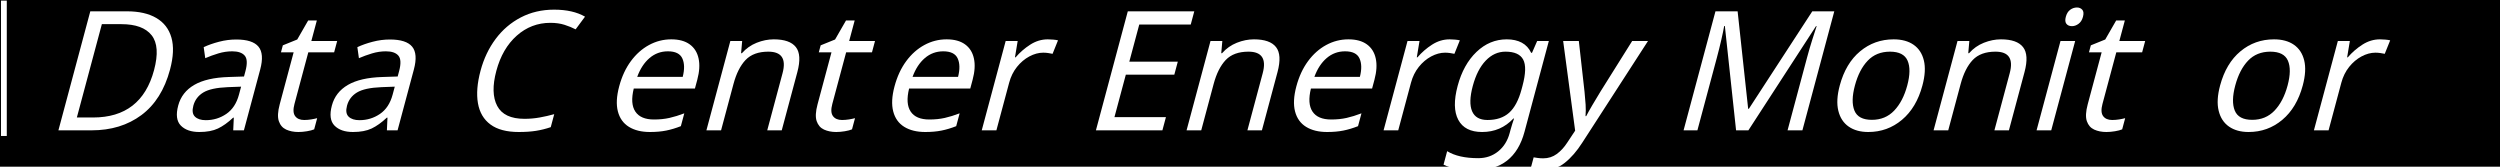
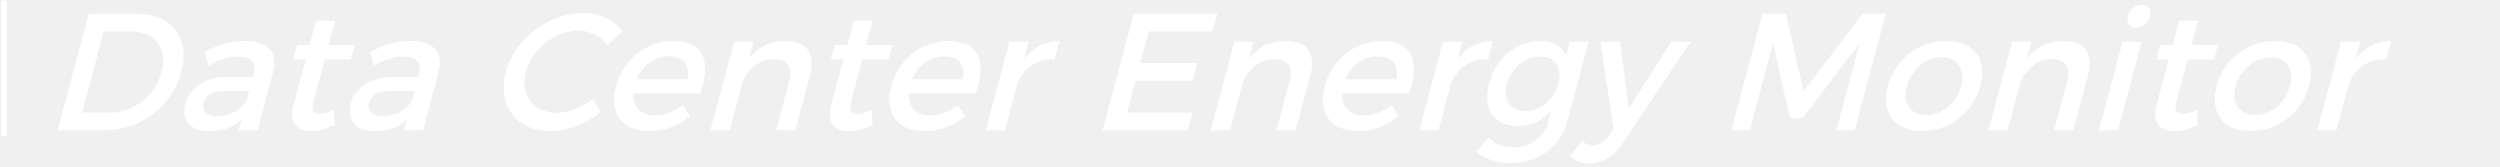
<svg xmlns="http://www.w3.org/2000/svg" width="100%" height="100%" viewBox="0 0 1500 100" version="1.1" xml:space="preserve" style="fill-rule:evenodd;clip-rule:evenodd;stroke-linejoin:round;stroke-miterlimit:2;">
-   <rect x="0" y="0" width="1500" height="100" />
  <g transform="matrix(1,0,-0.267949,1,-15.6552,-57.6057)">
-     <text x="77.386px" y="135.806px" style="font-family:'Montserrat-Regular', 'Montserrat';font-size:100px;fill:white;">Data C<tspan x="410.986px " y="135.806px ">e</tspan>nt<tspan x="576.186px " y="135.806px ">e</tspan>r Energy Monit<tspan x="1371.39px " y="135.806px ">o</tspan>r</text>
+     <g transform="matrix(100,0,0,100,77.3862,135.806)">
+       <path d="M0.379,-0.7L0.092,-0.7L0.092,-0L0.376,-0C0.588,-0 0.741,-0.148 0.741,-0.35C0.741,-0.553 0.589,-0.7 0.379,-0.7ZM0.382,-0.106L0.21,-0.106L0.21,-0.594L0.377,-0.594C0.515,-0.594 0.622,-0.492 0.622,-0.349C0.622,-0.207 0.518,-0.106 0.382,-0.106Z" style="fill:white;fill-rule:nonzero;" />
+     </g>
+     <g transform="matrix(100,0,0,100,154.886,135.806)">
+       <path d="M0.517,-0L0.516,-0.349C0.515,-0.466 0.438,-0.536 0.301,-0.536C0.2,-0.536 0.146,-0.513 0.072,-0.469L0.119,-0.389C0.172,-0.425 0.225,-0.443 0.276,-0.443C0.36,-0.443 0.403,-0.403 0.403,-0.336L0.403,-0.32L0.242,-0.32C0.114,-0.319 0.041,-0.257 0.041,-0.16C0.041,-0.066 0.113,0.005 0.228,0.005C0.305,0.005 0.366,-0.018 0.404,-0.065L0.404,-0L0.517,-0ZM0.252,-0.086C0.188,-0.086 0.149,-0.117 0.149,-0.165C0.149,-0.216 0.184,-0.236 0.259,-0.236L0.403,-0.236L0.403,-0.187C0.397,-0.129 0.334,-0.086 0.252,-0.086Z" style="fill:white;fill-rule:nonzero;" />
+     </g>
+     <g transform="matrix(100,0,0,100,213.486,135.806)">
+       <path d="M0.357,-0.122C0.326,-0.107 0.301,-0.099 0.277,-0.099C0.241,-0.099 0.22,-0.116 0.22,-0.171L0.22,-0.426L0.377,-0.426L0.377,-0.512L0.22,-0.512L0.22,-0.658L0.106,-0.658L0.106,-0.512L0.031,-0.512L0.031,-0.426L0.106,-0.426L0.106,-0.15C0.106,-0.041 0.175,0.005 0.255,0.005C0.3,0.005 0.344,-0.009 0.386,-0.034L0.357,-0.122Z" style="fill:white;fill-rule:nonzero;" />
+     </g>
+     <g transform="matrix(100,0,0,100,254.186,135.806)">
+       <path d="M0.517,-0L0.516,-0.349C0.515,-0.466 0.438,-0.536 0.301,-0.536C0.2,-0.536 0.146,-0.513 0.072,-0.469L0.119,-0.389C0.172,-0.425 0.225,-0.443 0.276,-0.443C0.36,-0.443 0.403,-0.403 0.403,-0.336L0.403,-0.32L0.242,-0.32C0.114,-0.319 0.041,-0.257 0.041,-0.16C0.041,-0.066 0.113,0.005 0.228,0.005C0.305,0.005 0.366,-0.018 0.404,-0.065L0.404,-0L0.517,-0ZM0.252,-0.086C0.188,-0.086 0.149,-0.117 0.149,-0.165C0.149,-0.216 0.184,-0.236 0.259,-0.236L0.403,-0.236L0.403,-0.187C0.397,-0.129 0.334,-0.086 0.252,-0.086Z" style="fill:white;fill-rule:nonzero;" />
+     </g>
+     <g transform="matrix(100,0,0,100,342.786,135.806)">
+       <path d="M0.599,-0.509L0.668,-0.595C0.6,-0.662 0.501,-0.703 0.402,-0.703C0.195,-0.703 0.034,-0.55 0.034,-0.351C0.034,-0.15 0.193,0.005 0.398,0.005C0.497,0.005 0.598,-0.04 0.669,-0.11L0.599,-0.188C0.546,-0.137 0.474,-0.105 0.404,-0.105C0.264,-0.105 0.154,-0.214 0.154,-0.352C0.154,-0.49 0.264,-0.598 0.404,-0.598C0.475,-0.598 0.548,-0.564 0.599,-0.509Z" style="fill:white;fill-rule:nonzero;" />
+     </g>
+     <g transform="matrix(100,0,0,100,410.986,135.806)">
+       <path d="M0.304,-0.536C0.146,-0.535 0.035,-0.426 0.035,-0.265C0.035,-0.105 0.143,0.004 0.307,0.004C0.399,0.004 0.475,-0.029 0.527,-0.086L0.466,-0.151C0.427,-0.111 0.374,-0.089 0.316,-0.089C0.232,-0.089 0.169,-0.14 0.151,-0.222L0.553,-0.222C0.567,-0.414 0.491,-0.536 0.304,-0.536ZM0.149,-0.306C0.161,-0.391 0.221,-0.444 0.305,-0.444C0.392,-0.444 0.449,-0.392 0.453,-0.306L0.149,-0.306Z" style="fill:white;fill-rule:nonzero;" />
+     </g>
+     <g transform="matrix(100,0,0,100,469.786,135.806)">
+       <path d="M0.396,-0.536C0.306,-0.536 0.238,-0.504 0.2,-0.43L0.2,-0.532L0.085,-0.532L0.085,-0L0.2,-0L0.2,-0.283C0.208,-0.366 0.263,-0.427 0.351,-0.428C0.431,-0.428 0.479,-0.379 0.479,-0.299L0.479,-0L0.594,-0L0.594,-0.331C0.594,-0.458 0.52,-0.536 0.396,-0.536Z" style="fill:white;fill-rule:nonzero;" />
+     </g>
+     <g transform="matrix(100,0,0,100,536.086,135.806)">
+       <path d="M0.357,-0.122C0.326,-0.107 0.301,-0.099 0.277,-0.099C0.241,-0.099 0.22,-0.116 0.22,-0.171L0.22,-0.426L0.377,-0.426L0.377,-0.512L0.22,-0.512L0.22,-0.658L0.106,-0.658L0.106,-0.512L0.031,-0.512L0.031,-0.426L0.106,-0.426L0.106,-0.15C0.106,-0.041 0.175,0.005 0.255,0.005C0.3,0.005 0.344,-0.009 0.386,-0.034L0.357,-0.122Z" style="fill:white;fill-rule:nonzero;" />
+     </g>
+     <g transform="matrix(100,0,0,100,576.186,135.806)">
+       <path d="M0.304,-0.536C0.146,-0.535 0.035,-0.426 0.035,-0.265C0.035,-0.105 0.143,0.004 0.307,0.004C0.399,0.004 0.475,-0.029 0.527,-0.086L0.466,-0.151C0.427,-0.111 0.374,-0.089 0.316,-0.089C0.232,-0.089 0.169,-0.14 0.151,-0.222L0.553,-0.222C0.567,-0.414 0.491,-0.536 0.304,-0.536ZM0.149,-0.306C0.161,-0.391 0.221,-0.444 0.305,-0.444C0.392,-0.444 0.449,-0.392 0.453,-0.306L0.149,-0.306Z" style="fill:white;fill-rule:nonzero;" />
+     </g>
+     <g transform="matrix(100,0,0,100,634.986,135.806)">
+       <path d="M0.2,-0.426L0.2,-0.532L0.085,-0.532L0.085,-0L0.2,-0L0.2,-0.278C0.209,-0.369 0.277,-0.432 0.384,-0.426L0.384,-0.536C0.3,-0.536 0.236,-0.498 0.2,-0.426Z" style="fill:white;fill-rule:nonzero;" />
+     </g>
+     <g transform="matrix(100,0,0,100,704.386,135.806)">
+       <path d="M0.092,-0.7L0.092,-0L0.604,-0L0.604,-0.106L0.21,-0.106L0.21,-0.299L0.552,-0.299L0.552,-0.404L0.21,-0.404L0.21,-0.594L0.592,-0.594L0.592,-0.7L0.092,-0.7Z" style="fill:white;fill-rule:nonzero;" />
+     </g>
+     <g transform="matrix(100,0,0,100,769.986,135.806)">
+       <path d="M0.396,-0.536C0.306,-0.536 0.238,-0.504 0.2,-0.43L0.2,-0.532L0.085,-0.532L0.085,-0L0.2,-0L0.2,-0.283C0.208,-0.366 0.263,-0.427 0.351,-0.428C0.431,-0.428 0.479,-0.379 0.479,-0.299L0.479,-0L0.594,-0L0.594,-0.331C0.594,-0.458 0.52,-0.536 0.396,-0.536Z" style="fill:white;fill-rule:nonzero;" />
+     </g>
+     <g transform="matrix(100,0,0,100,836.286,135.806)">
+       <path d="M0.304,-0.536C0.146,-0.535 0.035,-0.426 0.035,-0.265C0.035,-0.105 0.143,0.004 0.307,0.004C0.399,0.004 0.475,-0.029 0.527,-0.086L0.466,-0.151C0.427,-0.111 0.374,-0.089 0.316,-0.089C0.232,-0.089 0.169,-0.14 0.151,-0.222L0.553,-0.222C0.567,-0.414 0.491,-0.536 0.304,-0.536ZM0.149,-0.306C0.161,-0.391 0.221,-0.444 0.305,-0.444C0.392,-0.444 0.449,-0.392 0.453,-0.306L0.149,-0.306Z" style="fill:white;fill-rule:nonzero;" />
+     </g>
+     <g transform="matrix(100,0,0,100,895.086,135.806)">
+       <path d="M0.2,-0.426L0.2,-0.532L0.085,-0.532L0.085,-0L0.2,-0L0.2,-0.278C0.209,-0.369 0.277,-0.432 0.384,-0.426L0.384,-0.536C0.3,-0.536 0.236,-0.498 0.2,-0.426Z" style="fill:white;fill-rule:nonzero;" />
+     </g>
+     <g transform="matrix(100,0,0,100,934.486,135.806)">
+       <path d="M0.451,-0.532L0.451,-0.446C0.414,-0.504 0.353,-0.537 0.271,-0.536C0.13,-0.535 0.035,-0.433 0.035,-0.283C0.035,-0.13 0.131,-0.026 0.275,-0.026C0.355,-0.026 0.415,-0.058 0.451,-0.116L0.451,-0.049C0.451,0.043 0.385,0.102 0.284,0.102C0.219,0.102 0.167,0.081 0.117,0.044L0.068,0.127C0.133,0.171 0.206,0.197 0.289,0.197C0.456,0.197 0.565,0.101 0.565,-0.052L0.565,-0.532L0.451,-0.532ZM0.298,-0.116C0.206,-0.116 0.144,-0.184 0.143,-0.28C0.144,-0.375 0.207,-0.443 0.298,-0.443C0.388,-0.443 0.451,-0.376 0.451,-0.28C0.451,-0.184 0.388,-0.116 0.298,-0.116Z" style="fill:white;fill-rule:nonzero;" />
+     </g>
+     <g transform="matrix(100,0,0,100,998.486,135.806)">
+       <path d="M0.294,0.073L0.536,-0.532L0.421,-0.532L0.273,-0.129L0.114,-0.532L-0.005,-0.532L0.215,-0.008L0.197,0.032C0.179,0.072 0.151,0.091 0.116,0.091C0.092,0.091 0.072,0.083 0.047,0.065L-0.002,0.154C0.035,0.185 0.073,0.199 0.121,0.199C0.201,0.199 0.261,0.157 0.294,0.073Z" style="fill:white;fill-rule:nonzero;" />
+     </g>
+     <g transform="matrix(100,0,0,100,1081.59,135.806)">
+       <path d="M0.092,-0.7L0.092,-0L0.203,-0L0.203,-0.523L0.424,-0.073L0.501,-0.073L0.722,-0.523L0.723,-0L0.832,-0L0.832,-0.7L0.693,-0.7L0.463,-0.235L0.232,-0.7L0.092,-0.7Z" style="fill:white;fill-rule:nonzero;" />
+     </g>
+     <g transform="matrix(100,0,0,100,1174.09,135.806)">
+       <path d="M0.313,-0.536C0.148,-0.536 0.035,-0.427 0.035,-0.267C0.035,-0.106 0.148,0.004 0.313,0.004C0.477,0.004 0.59,-0.106 0.59,-0.267C0.59,-0.427 0.477,-0.536 0.313,-0.536ZM0.313,-0.438C0.408,-0.438 0.475,-0.367 0.475,-0.265C0.475,-0.162 0.408,-0.092 0.313,-0.092C0.217,-0.092 0.15,-0.162 0.15,-0.265C0.15,-0.367 0.217,-0.438 0.313,-0.438Z" style="fill:white;fill-rule:nonzero;" />
+     </g>
+     <g transform="matrix(100,0,0,100,1236.59,135.806)">
+       <path d="M0.396,-0.536C0.306,-0.536 0.238,-0.504 0.2,-0.43L0.2,-0.532L0.085,-0.532L0.085,-0L0.2,-0L0.2,-0.283C0.208,-0.366 0.263,-0.427 0.351,-0.428C0.431,-0.428 0.479,-0.379 0.479,-0.299L0.479,-0L0.594,-0L0.594,-0.331C0.594,-0.458 0.52,-0.536 0.396,-0.536Z" style="fill:white;fill-rule:nonzero;" />
+     </g>
+     <g transform="matrix(100,0,0,100,1302.89,135.806)">
+       <path d="M0.142,-0.753C0.104,-0.753 0.075,-0.724 0.075,-0.684C0.075,-0.645 0.104,-0.616 0.142,-0.616C0.18,-0.616 0.209,-0.645 0.209,-0.684C0.209,-0.724 0.18,-0.753 0.142,-0.753ZM0.085,-0.532L0.085,-0L0.199,-0L0.199,-0.532L0.085,-0.532Z" style="fill:white;fill-rule:nonzero;" />
+     </g>
+     <g transform="matrix(100,0,0,100,1331.29,135.806)">
+       <path d="M0.357,-0.122C0.326,-0.107 0.301,-0.099 0.277,-0.099C0.241,-0.099 0.22,-0.116 0.22,-0.171L0.22,-0.426L0.377,-0.426L0.377,-0.512L0.22,-0.512L0.22,-0.658L0.106,-0.658L0.106,-0.512L0.031,-0.512L0.031,-0.426L0.106,-0.426L0.106,-0.15C0.106,-0.041 0.175,0.005 0.255,0.005C0.3,0.005 0.344,-0.009 0.386,-0.034L0.357,-0.122Z" style="fill:white;fill-rule:nonzero;" />
+     </g>
+     <g transform="matrix(100,0,0,100,1371.39,135.806)">
+       <path d="M0.313,-0.536C0.148,-0.536 0.035,-0.427 0.035,-0.267C0.035,-0.106 0.148,0.004 0.313,0.004C0.477,0.004 0.59,-0.106 0.59,-0.267C0.59,-0.427 0.477,-0.536 0.313,-0.536ZM0.313,-0.438C0.408,-0.438 0.475,-0.367 0.475,-0.265C0.475,-0.162 0.408,-0.092 0.313,-0.092C0.217,-0.092 0.15,-0.162 0.15,-0.265C0.15,-0.367 0.217,-0.438 0.313,-0.438Z" style="fill:white;fill-rule:nonzero;" />
+     </g>
+     <g transform="matrix(100,0,0,100,1433.89,135.806)">
+       <path d="M0.2,-0.426L0.2,-0.532L0.085,-0.532L0.085,-0L0.2,-0L0.2,-0.278C0.209,-0.369 0.277,-0.432 0.384,-0.426L0.384,-0.536C0.3,-0.536 0.236,-0.498 0.2,-0.426Z" style="fill:white;fill-rule:nonzero;" />
+     </g>
  </g>
  <g transform="matrix(1.01636,0,0,0.812678,0.152538,0.0678934)">
    <rect x="0.426" y="0.362" width="3.427" height="99.942" style="fill:white;" />
  </g>
</svg>
